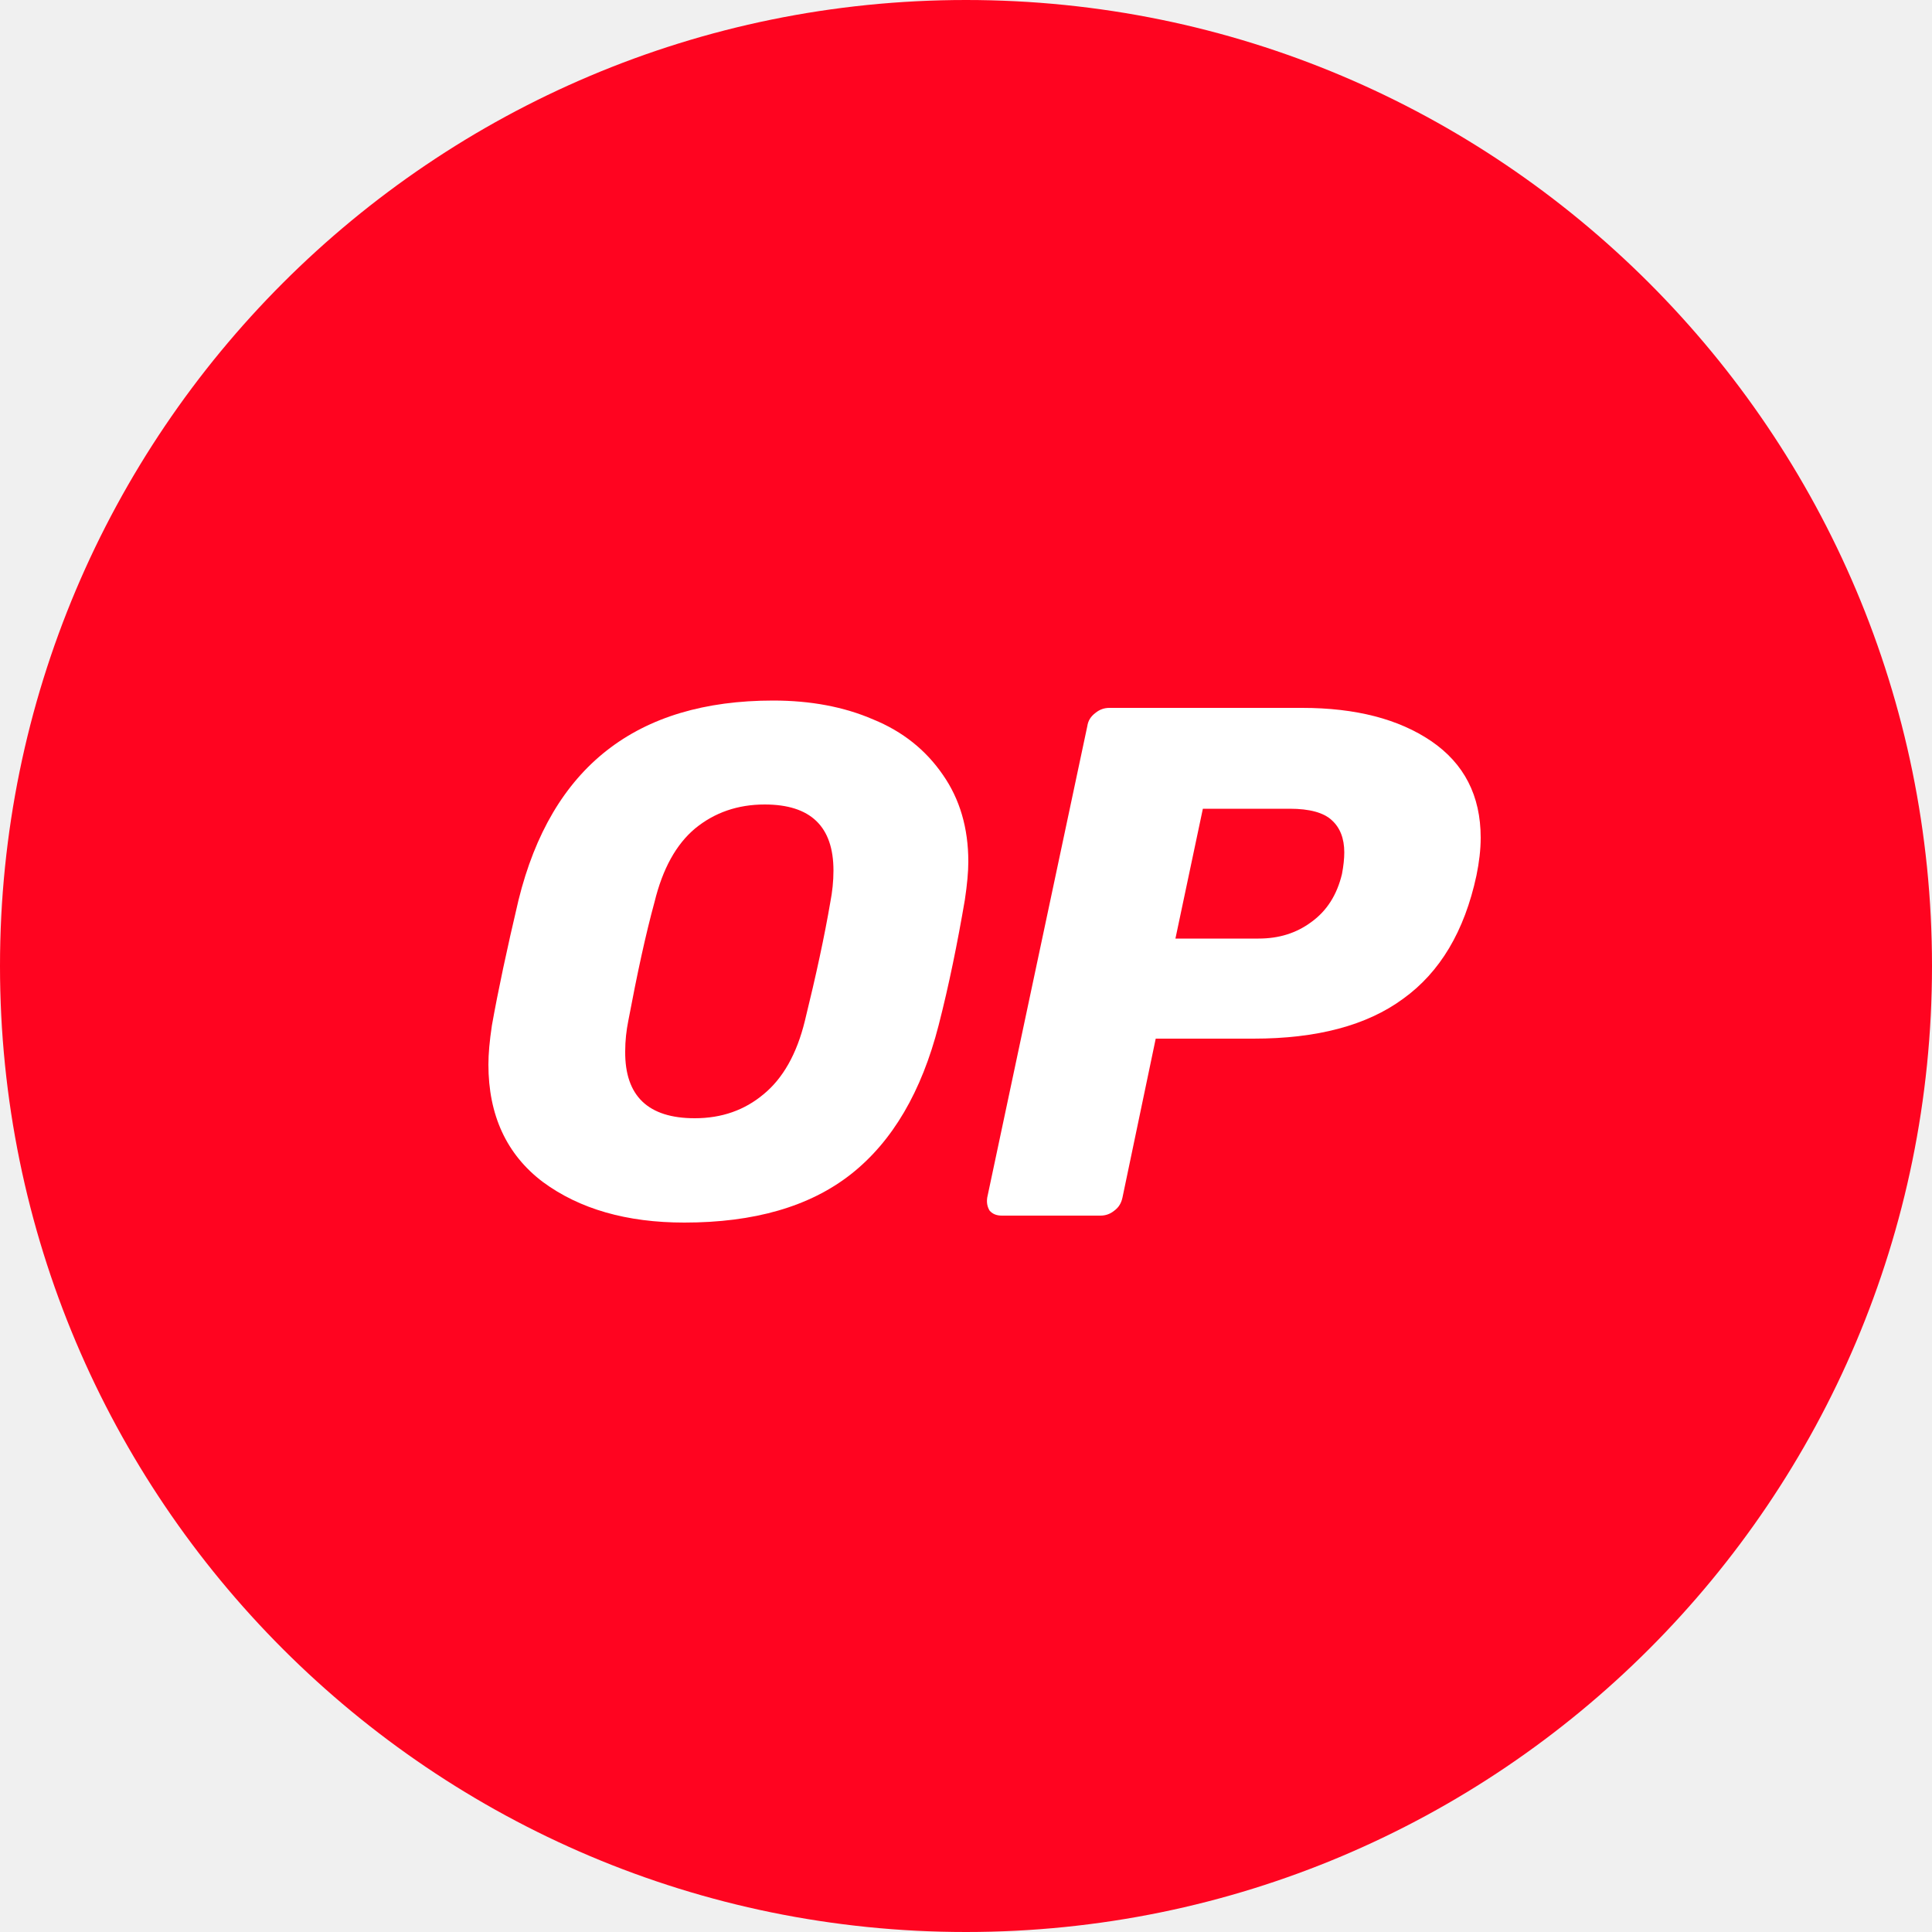
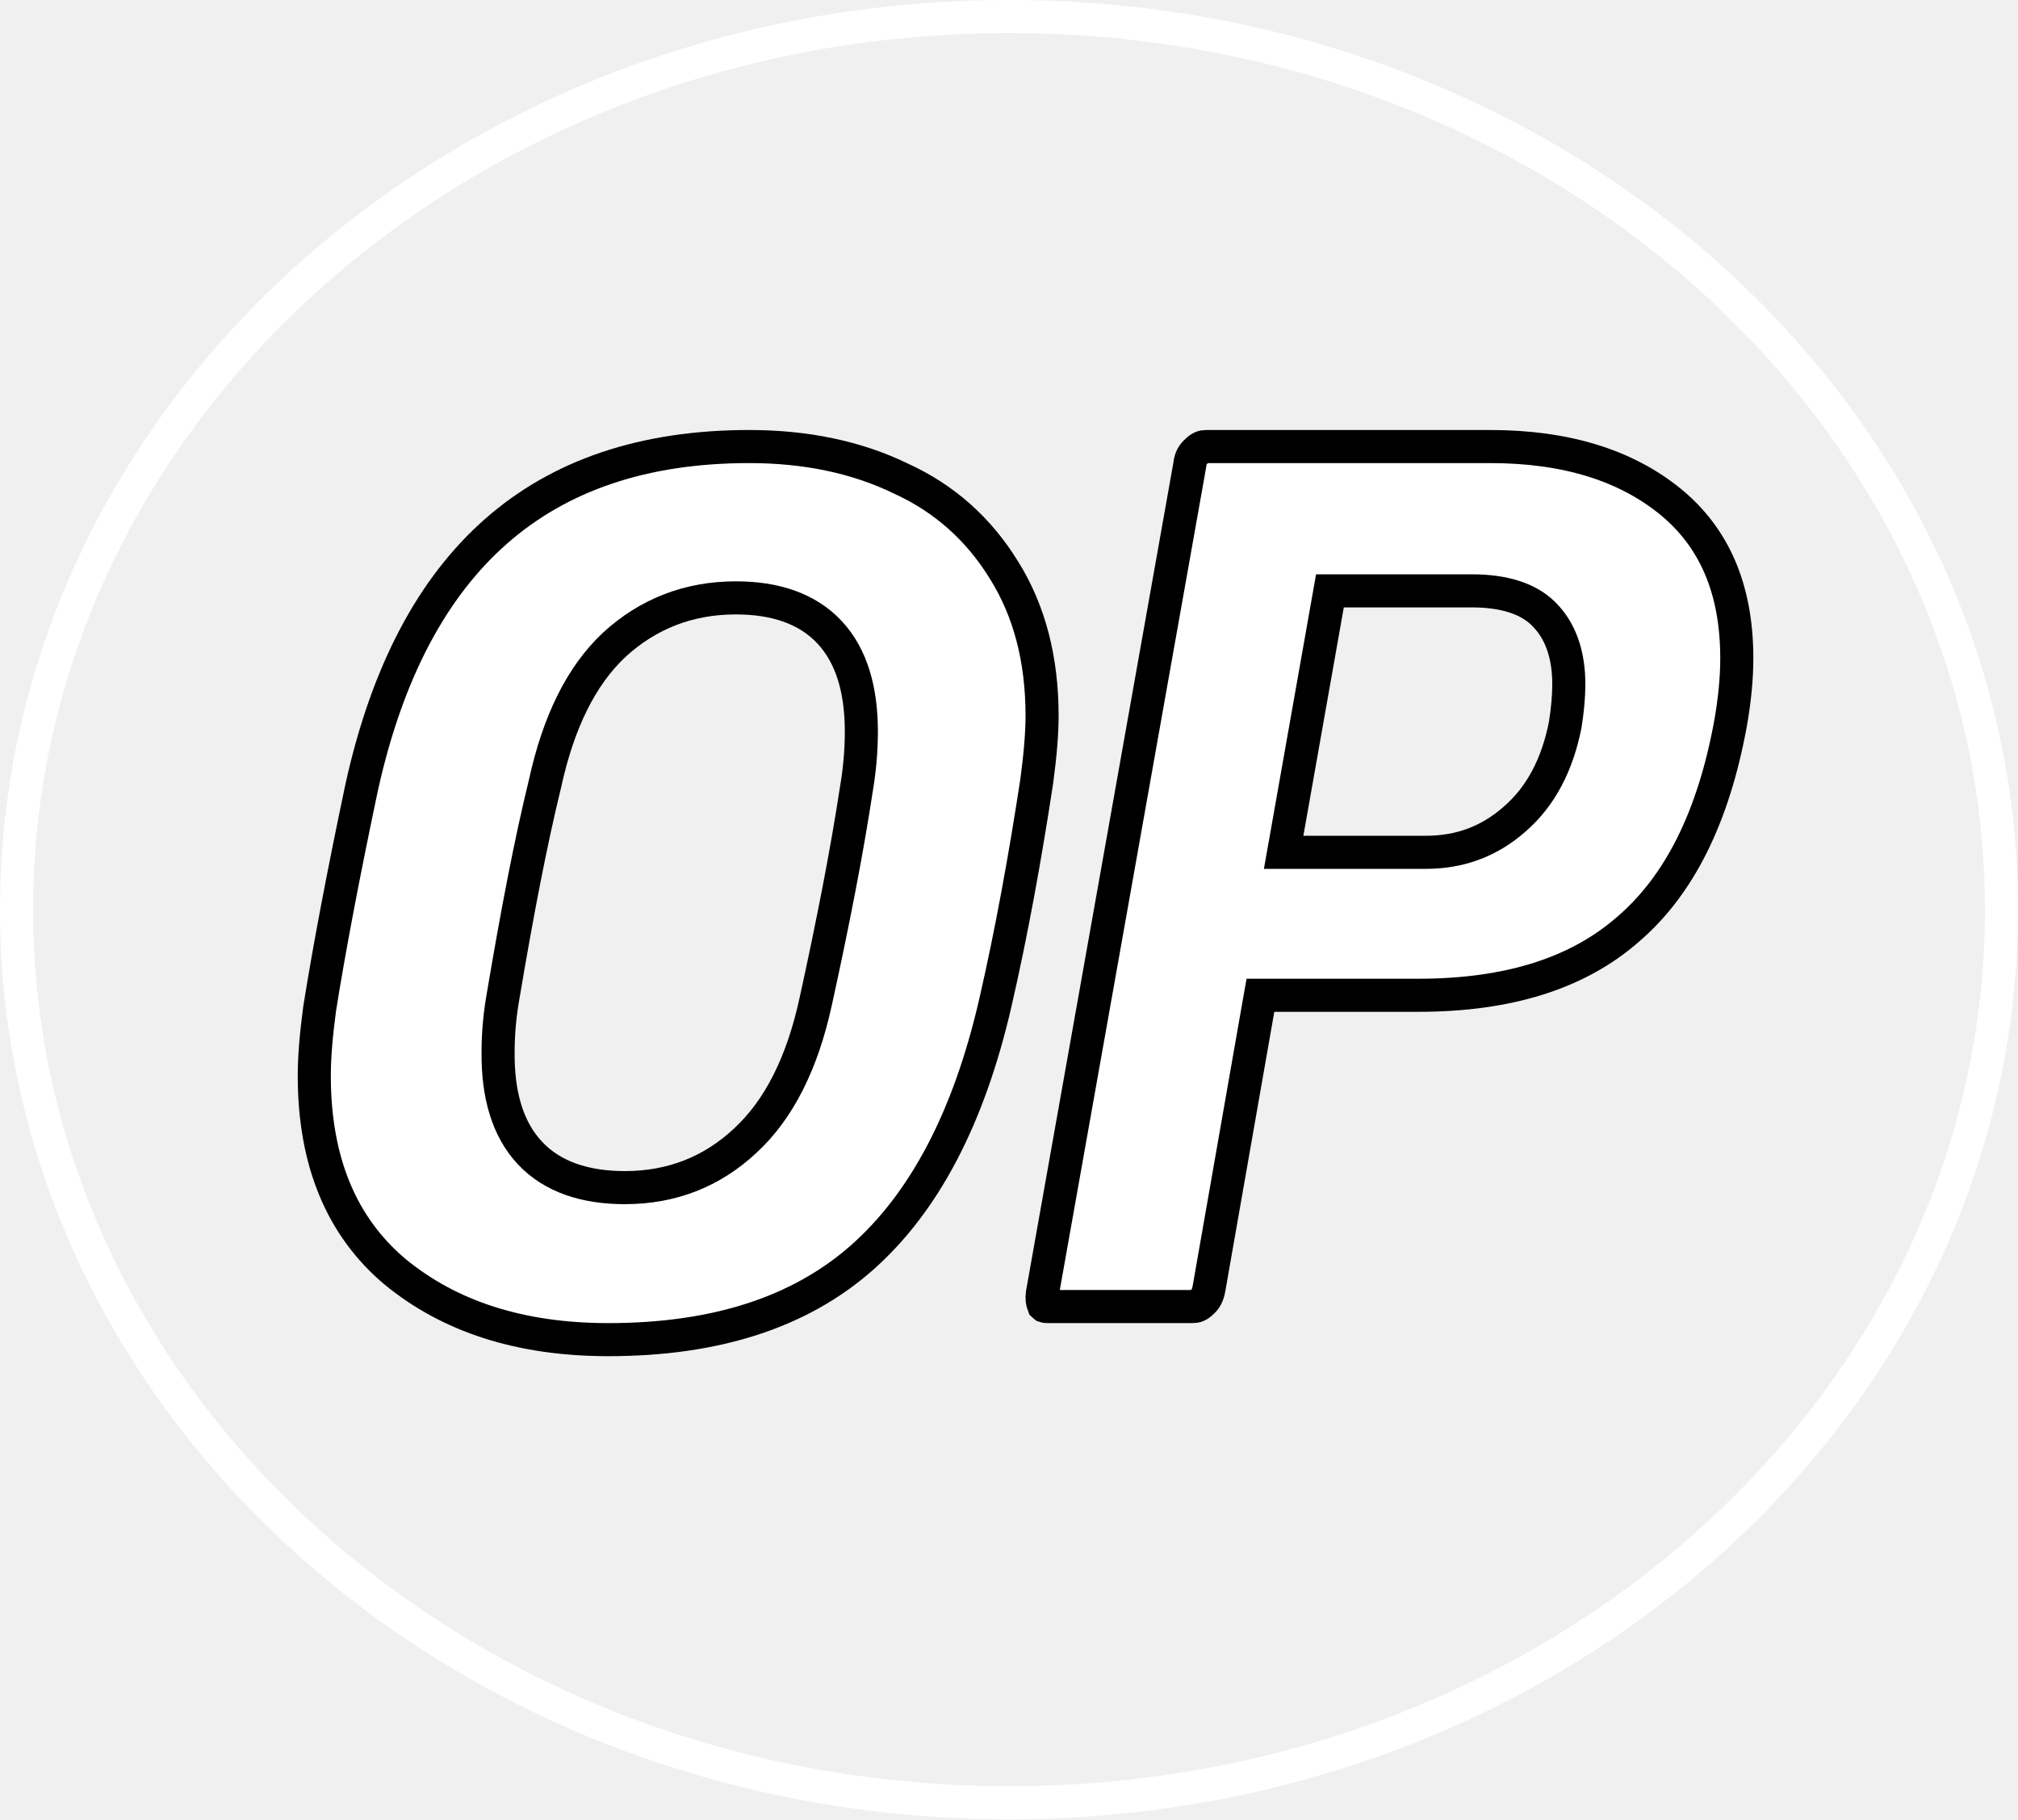
- <svg xmlns="http://www.w3.org/2000/svg" version="1.1" id="Layer_1" x="0px" y="0px" viewBox="0 0 500 500" style="enable-background:new 0 0 500 500;" xml:space="preserve">
-   <style type="text/css">
- 	.st0{fill:#FF0420;}
- 	.st1{fill:#FFFFFF;}
- </style>
-   <circle class="st0" cx="250" cy="250" r="250" />
-   <path class="st1" d="M177.1,316.4c-14.9,0-27.1-3.5-36.6-10.5c-9.4-7.1-14.1-17.3-14.1-30.4c0-2.8,0.3-6.1,0.9-10.1  c1.6-9,3.9-19.8,6.9-32.5c8.5-34.4,30.5-51.6,65.9-51.6c9.6,0,18.3,1.6,25.9,4.9c7.6,3.1,13.6,7.9,18,14.3  c4.4,6.3,6.6,13.8,6.6,22.5c0,2.6-0.3,5.9-0.9,9.9c-1.9,11.1-4.1,22-6.8,32.5c-4.4,17.1-11.9,30-22.7,38.5  C209.5,312.3,195.1,316.4,177.1,316.4z M179.8,289.4c7,0,12.9-2.1,17.8-6.2c5-4.1,8.6-10.4,10.7-19c2.9-11.8,5.1-22,6.6-30.8  c0.5-2.6,0.8-5.3,0.8-8.1c0-11.4-5.9-17.1-17.8-17.1c-7,0-13,2.1-18,6.2c-4.9,4.1-8.4,10.4-10.5,19c-2.3,8.4-4.5,18.6-6.8,30.8  c-0.5,2.5-0.8,5.1-0.8,7.9C161.7,283.7,167.8,289.4,179.8,289.4z" />
-   <path class="st1" d="M259.3,314.6c-1.4,0-2.4-0.4-3.2-1.3c-0.6-1-0.8-2.1-0.6-3.4l25.9-122c0.2-1.4,0.9-2.5,2.1-3.4  c1.1-0.9,2.3-1.3,3.6-1.3H337c13.9,0,25,2.9,33.4,8.6c8.5,5.8,12.8,14.1,12.8,25c0,3.1-0.4,6.4-1.1,9.8c-3.1,14.4-9.4,25-19,31.9  c-9.4,6.9-22.3,10.3-38.7,10.3h-25.3l-8.6,41.1c-0.3,1.4-0.9,2.5-2.1,3.4c-1.1,0.9-2.3,1.3-3.6,1.3H259.3z M325.7,242.9  c5.3,0,9.8-1.4,13.7-4.3c4-2.9,6.6-7,7.9-12.4c0.4-2.1,0.6-4,0.6-5.6c0-3.6-1.1-6.4-3.2-8.3c-2.1-2-5.8-3-10.9-3h-22.5l-7.1,33.6  H325.7z" />
+ <svg xmlns="http://www.w3.org/2000/svg" width="61" height="55" viewBox="0 0 61 55" fill="none">
+   <g clip-path="url(#clip0_102_46)">
+     <path d="M60.5 27.5C60.5 42.364 47.118 54.5 30.5 54.5C13.882 54.5 0.5 42.364 0.5 27.5C0.5 12.636 13.882 0.5 30.5 0.5C47.118 0.5 60.5 12.636 60.5 27.5Z" stroke="white" />
+     <path d="M27.226 14.465L27.226 14.465L27.237 14.47C28.552 15.071 29.588 15.997 30.352 17.241L30.354 17.244C31.111 18.457 31.5 19.917 31.5 21.642C31.5 22.15 31.448 22.808 31.338 23.623C30.988 25.914 30.583 28.159 30.087 30.318C29.286 33.8 27.936 36.364 26.04 38.034C24.174 39.673 21.637 40.5 18.389 40.5C15.722 40.5 13.583 39.801 11.932 38.44C10.327 37.083 9.5 35.122 9.5 32.523C9.5 31.974 9.553 31.316 9.661 30.503C9.956 28.65 10.38 26.423 10.933 23.8C11.705 20.305 13.077 17.741 15.008 16.05C16.933 14.363 19.465 13.5 22.648 13.5C24.364 13.5 25.898 13.82 27.226 14.465ZM18.569 19.492L18.569 19.492L18.566 19.495C17.559 20.438 16.877 21.849 16.476 23.685C16.046 25.442 15.637 27.567 15.211 30.096C15.114 30.638 15.056 31.205 15.056 31.817C15.046 33.088 15.339 34.13 16.017 34.855C16.701 35.585 17.693 35.904 18.889 35.904C20.309 35.904 21.524 35.423 22.525 34.486C23.551 33.543 24.253 32.13 24.655 30.288C25.193 27.838 25.603 25.715 25.883 23.878C25.979 23.316 26.037 22.73 26.037 22.119C26.037 20.87 25.749 19.839 25.082 19.121C24.408 18.395 23.429 18.075 22.241 18.075C20.821 18.075 19.588 18.556 18.569 19.492Z" fill="white" stroke="black" />
+     <path d="M35.965 14.053L35.967 14.039L35.969 14.025C35.989 13.859 36.051 13.744 36.167 13.64L36.175 13.632L36.183 13.625C36.286 13.524 36.37 13.5 36.454 13.5H45.045C47.355 13.5 49.145 14.074 50.481 15.155C51.807 16.235 52.5 17.787 52.5 19.904C52.5 20.506 52.435 21.154 52.318 21.831C51.797 24.719 50.751 26.775 49.214 28.093L49.214 28.093L49.21 28.096C47.709 29.411 45.619 30.089 42.876 30.089H38.52H38.1L38.027 30.503L36.547 38.946C36.547 38.946 36.547 38.947 36.547 38.947C36.509 39.156 36.446 39.269 36.344 39.36L36.336 39.367L36.328 39.375C36.225 39.476 36.142 39.5 36.058 39.5H31.667C31.604 39.5 31.579 39.489 31.57 39.486C31.566 39.483 31.557 39.479 31.543 39.465C31.506 39.372 31.489 39.262 31.508 39.109L35.965 14.053ZM47.309 21.934L47.311 21.924L47.313 21.914C47.385 21.464 47.422 21.046 47.422 20.685C47.422 19.868 47.213 19.156 46.742 18.644C46.239 18.077 45.425 17.863 44.494 17.863H40.62H40.201L40.128 18.276L38.906 25.18L38.802 25.767H39.398H43.1C44.13 25.767 45.023 25.438 45.788 24.76C46.578 24.075 47.069 23.123 47.309 21.934Z" fill="white" stroke="black" />
+   </g>
+   <defs>
+     <clipPath id="clip0_102_46">
+       <rect width="61" height="55" fill="white" />
+     </clipPath>
+   </defs>
</svg>
